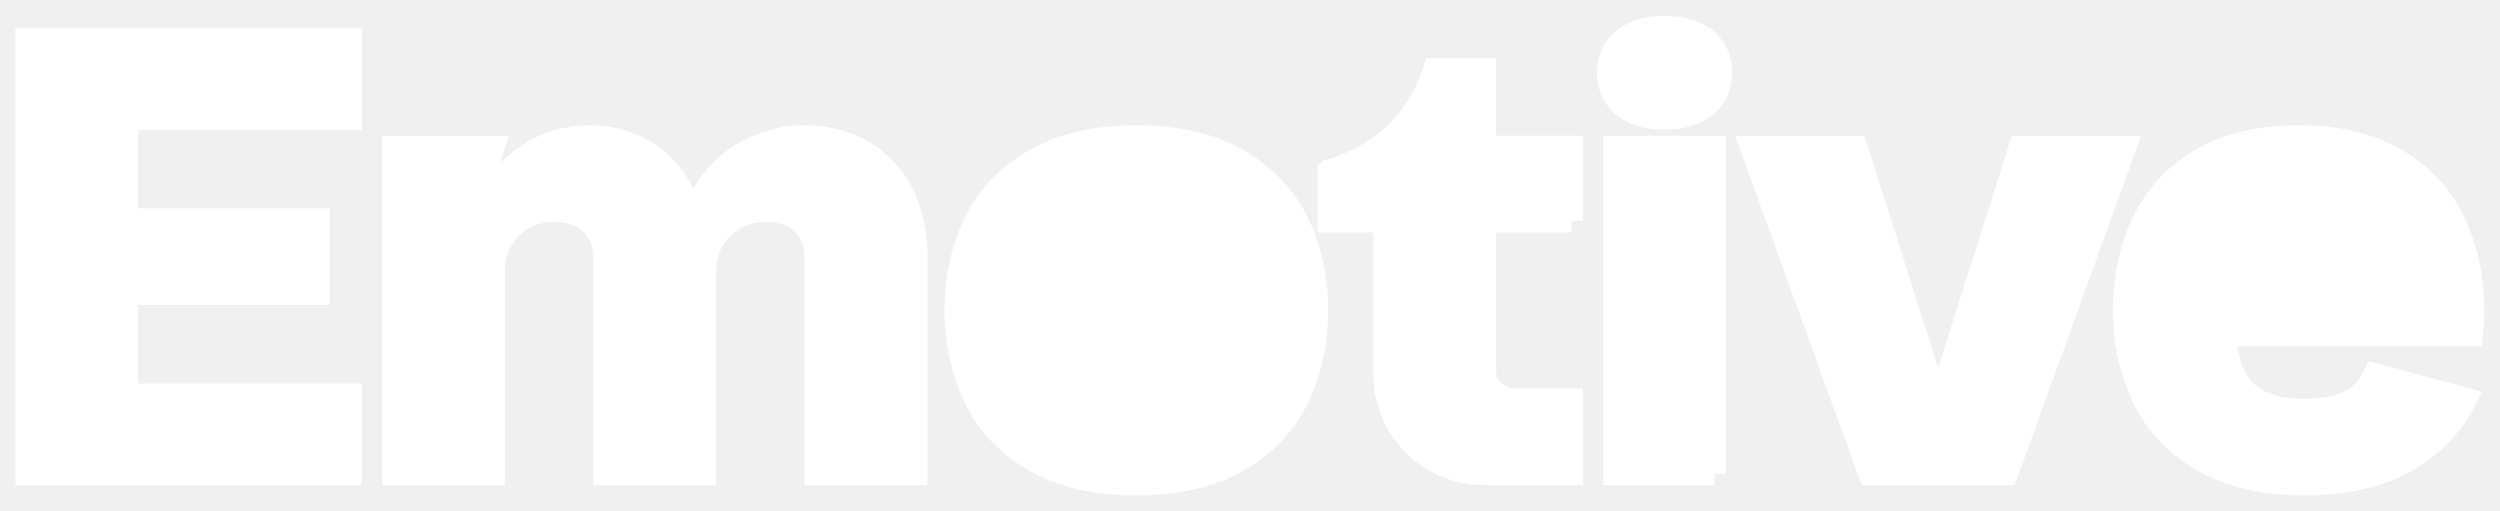
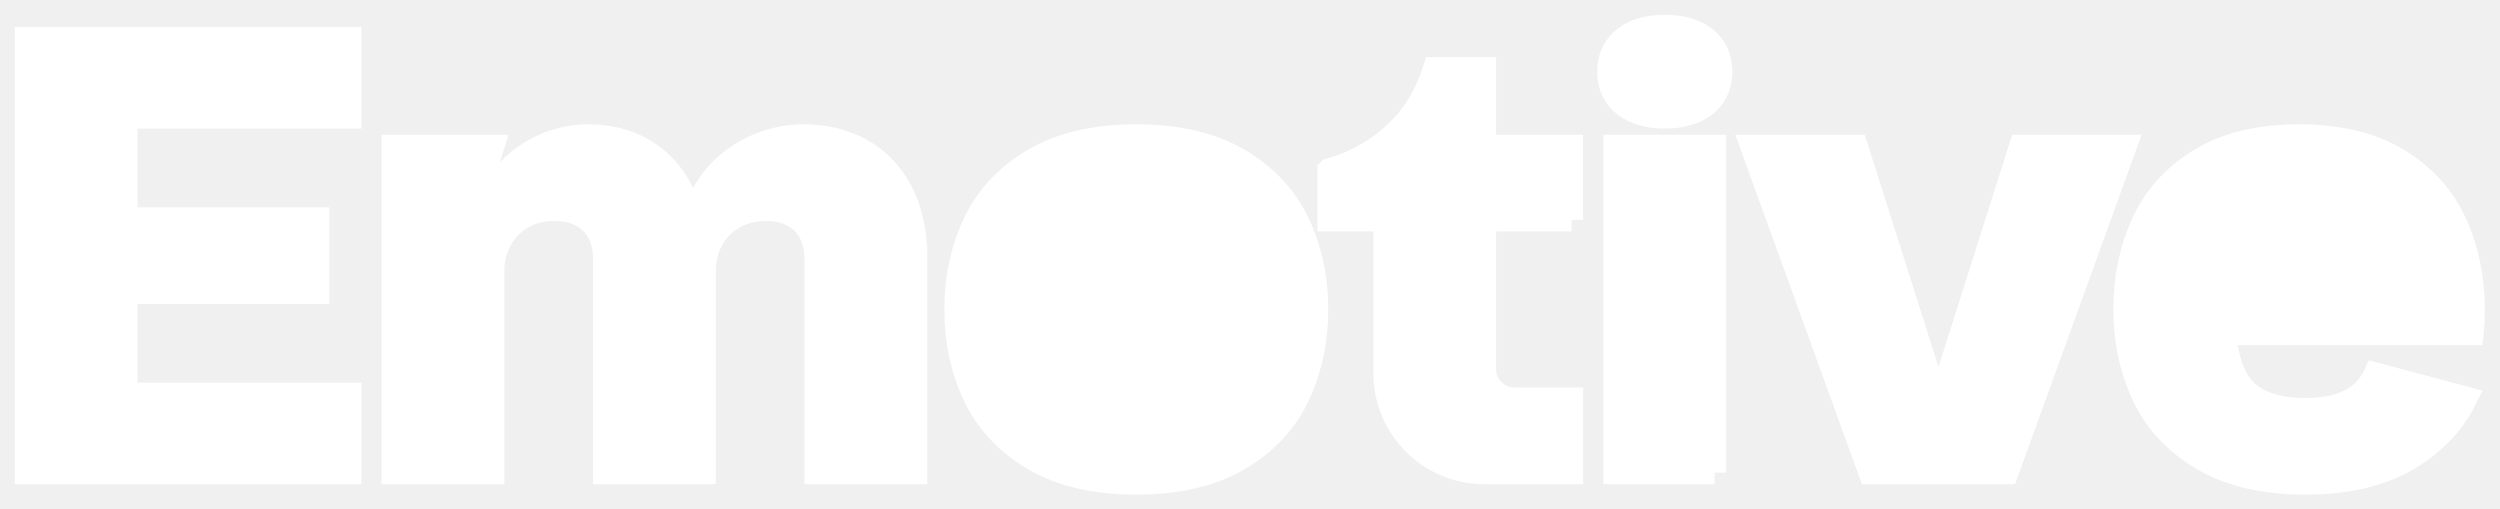
- <svg xmlns="http://www.w3.org/2000/svg" aria-label="Emotive" role="img" fill="none" title="Emotive" viewBox="9.538 8.952 107.607 21.989">
+ <svg xmlns="http://www.w3.org/2000/svg" aria-label="Emotive" role="img" fill="none" title="Emotive" viewBox="9.564 8.999 107.555 21.895">
  <defs>
    <style type="text/css">
    svg path, svg polygon, svg rect, svg circle, svg ellipse, svg polyline, svg line { fill: #ffffff !important; stroke: #ffffff !important; }
  </style>
  </defs>
  <path d="M24.61 14.032h-9.63v4.386h8.25v3.158h-8.25v4.386h9.63v3.368H10.702V10.664h13.91v3.368Zm24.344 6.004v9.294h-4.283v-9.228c0-1.262-.8-2.098-2.15-2.098-1.576 0-2.643 1.134-2.663 2.61v8.716h-4.283v-9.228c0-1.262-.8-2.098-2.151-2.098-1.576 0-2.642 1.134-2.662 2.61v8.716H26.48V15.296h4.28l-.787 2.483h.534c.7-1.781 2.475-2.932 4.36-2.932 2.065 0 3.6 1.097 4.268 2.932h.468c.73-1.781 2.572-2.932 4.533-2.932 2.913 0 4.817 2.013 4.817 5.164v.025Zm16.454 5.996c-.532 1.128-1.38 2.034-2.549 2.72-1.166.684-2.635 1.027-4.41 1.027-1.775 0-3.242-.343-4.408-1.027-1.166-.686-2.017-1.592-2.549-2.72-.534-1.127-.8-2.366-.8-3.718 0-1.352.266-2.594.8-3.72.532-1.127 1.381-2.034 2.55-2.72 1.165-.684 2.634-1.027 4.407-1.027 1.773 0 3.244.343 4.41 1.027 1.166.686 2.017 1.593 2.55 2.72.531 1.126.798 2.365.798 3.72 0 1.354-.267 2.591-.799 3.718Zm11.766-7.578h-3.745v6.426c0 .714.58 1.292 1.295 1.292h2.45v3.158h-3.745a4.274 4.274 0 0 1-4.28-4.27v-6.606h-2.405v-2.136l.007-.007a6.93 6.93 0 0 0 1.607-.67c1.166-.686 2.017-1.591 2.547-2.72.147-.311.272-.634.378-.964h.004l2.14-.002v3.34h3.744v3.159h.003Zm6.153 10.876h-4.281V15.296h4.28V29.33Zm-2.14-15.298c-1.328 0-2.406-.623-2.406-1.948s1.078-1.949 2.406-1.949c1.33 0 2.407.623 2.407 1.949 0 1.325-1.078 1.948-2.406 1.948Zm8.83 15.298-5.083-14.034h4.49l3.053 9.614c.143.406.218.833.218 1.262h.534c0-.43.073-.856.217-1.262l3.052-9.614h4.489L95.905 29.33h-5.888Zm25.894-5.98h-10.647c.097 1.031.351 1.799.763 2.296.541.65 1.476.975 2.714.975 1.239 0 2.131-.325 2.669-.975.132-.158.245-.344.344-.556l3.894 1.04c-.534 1.082-1.365 1.956-2.497 2.622-1.166.684-2.635 1.027-4.41 1.027-1.775 0-3.242-.343-4.408-1.027-1.168-.686-2.017-1.592-2.549-2.72a8.359 8.359 0 0 1-.745-2.682 10.628 10.628 0 0 1-.054-1.036c0-1.355.256-2.594.772-3.72.514-1.127 1.334-2.034 2.461-2.72 1.127-.684 2.545-1.027 4.256-1.027 1.712 0 3.133.343 4.258 1.027 1.128.686 1.947 1.593 2.461 2.72.514 1.126.772 2.365.772 3.72a9.8 9.8 0 0 1-.054 1.036Z" fill="#ffffff" />
  <path d="M108.474 18.002c-1.179 0-2.028.325-2.542.978-.326.413-.548 1.009-.666 1.79h6.42c-.12-.781-.341-1.377-.665-1.79-.514-.653-1.363-.978-2.545-.978h-.002Zm-50.024 0c-1.24 0-2.129.325-2.668.978-.54.652-.808 1.763-.808 3.331 0 1.57.27 2.682.808 3.332.541.65 1.429.976 2.667.976 1.239 0 2.13-.325 2.67-.976.54-.652.807-1.763.807-3.332 0-1.568-.269-2.681-.808-3.331-.54-.653-1.428-.978-2.669-.978Z" fill="#ffffff" />
</svg>
